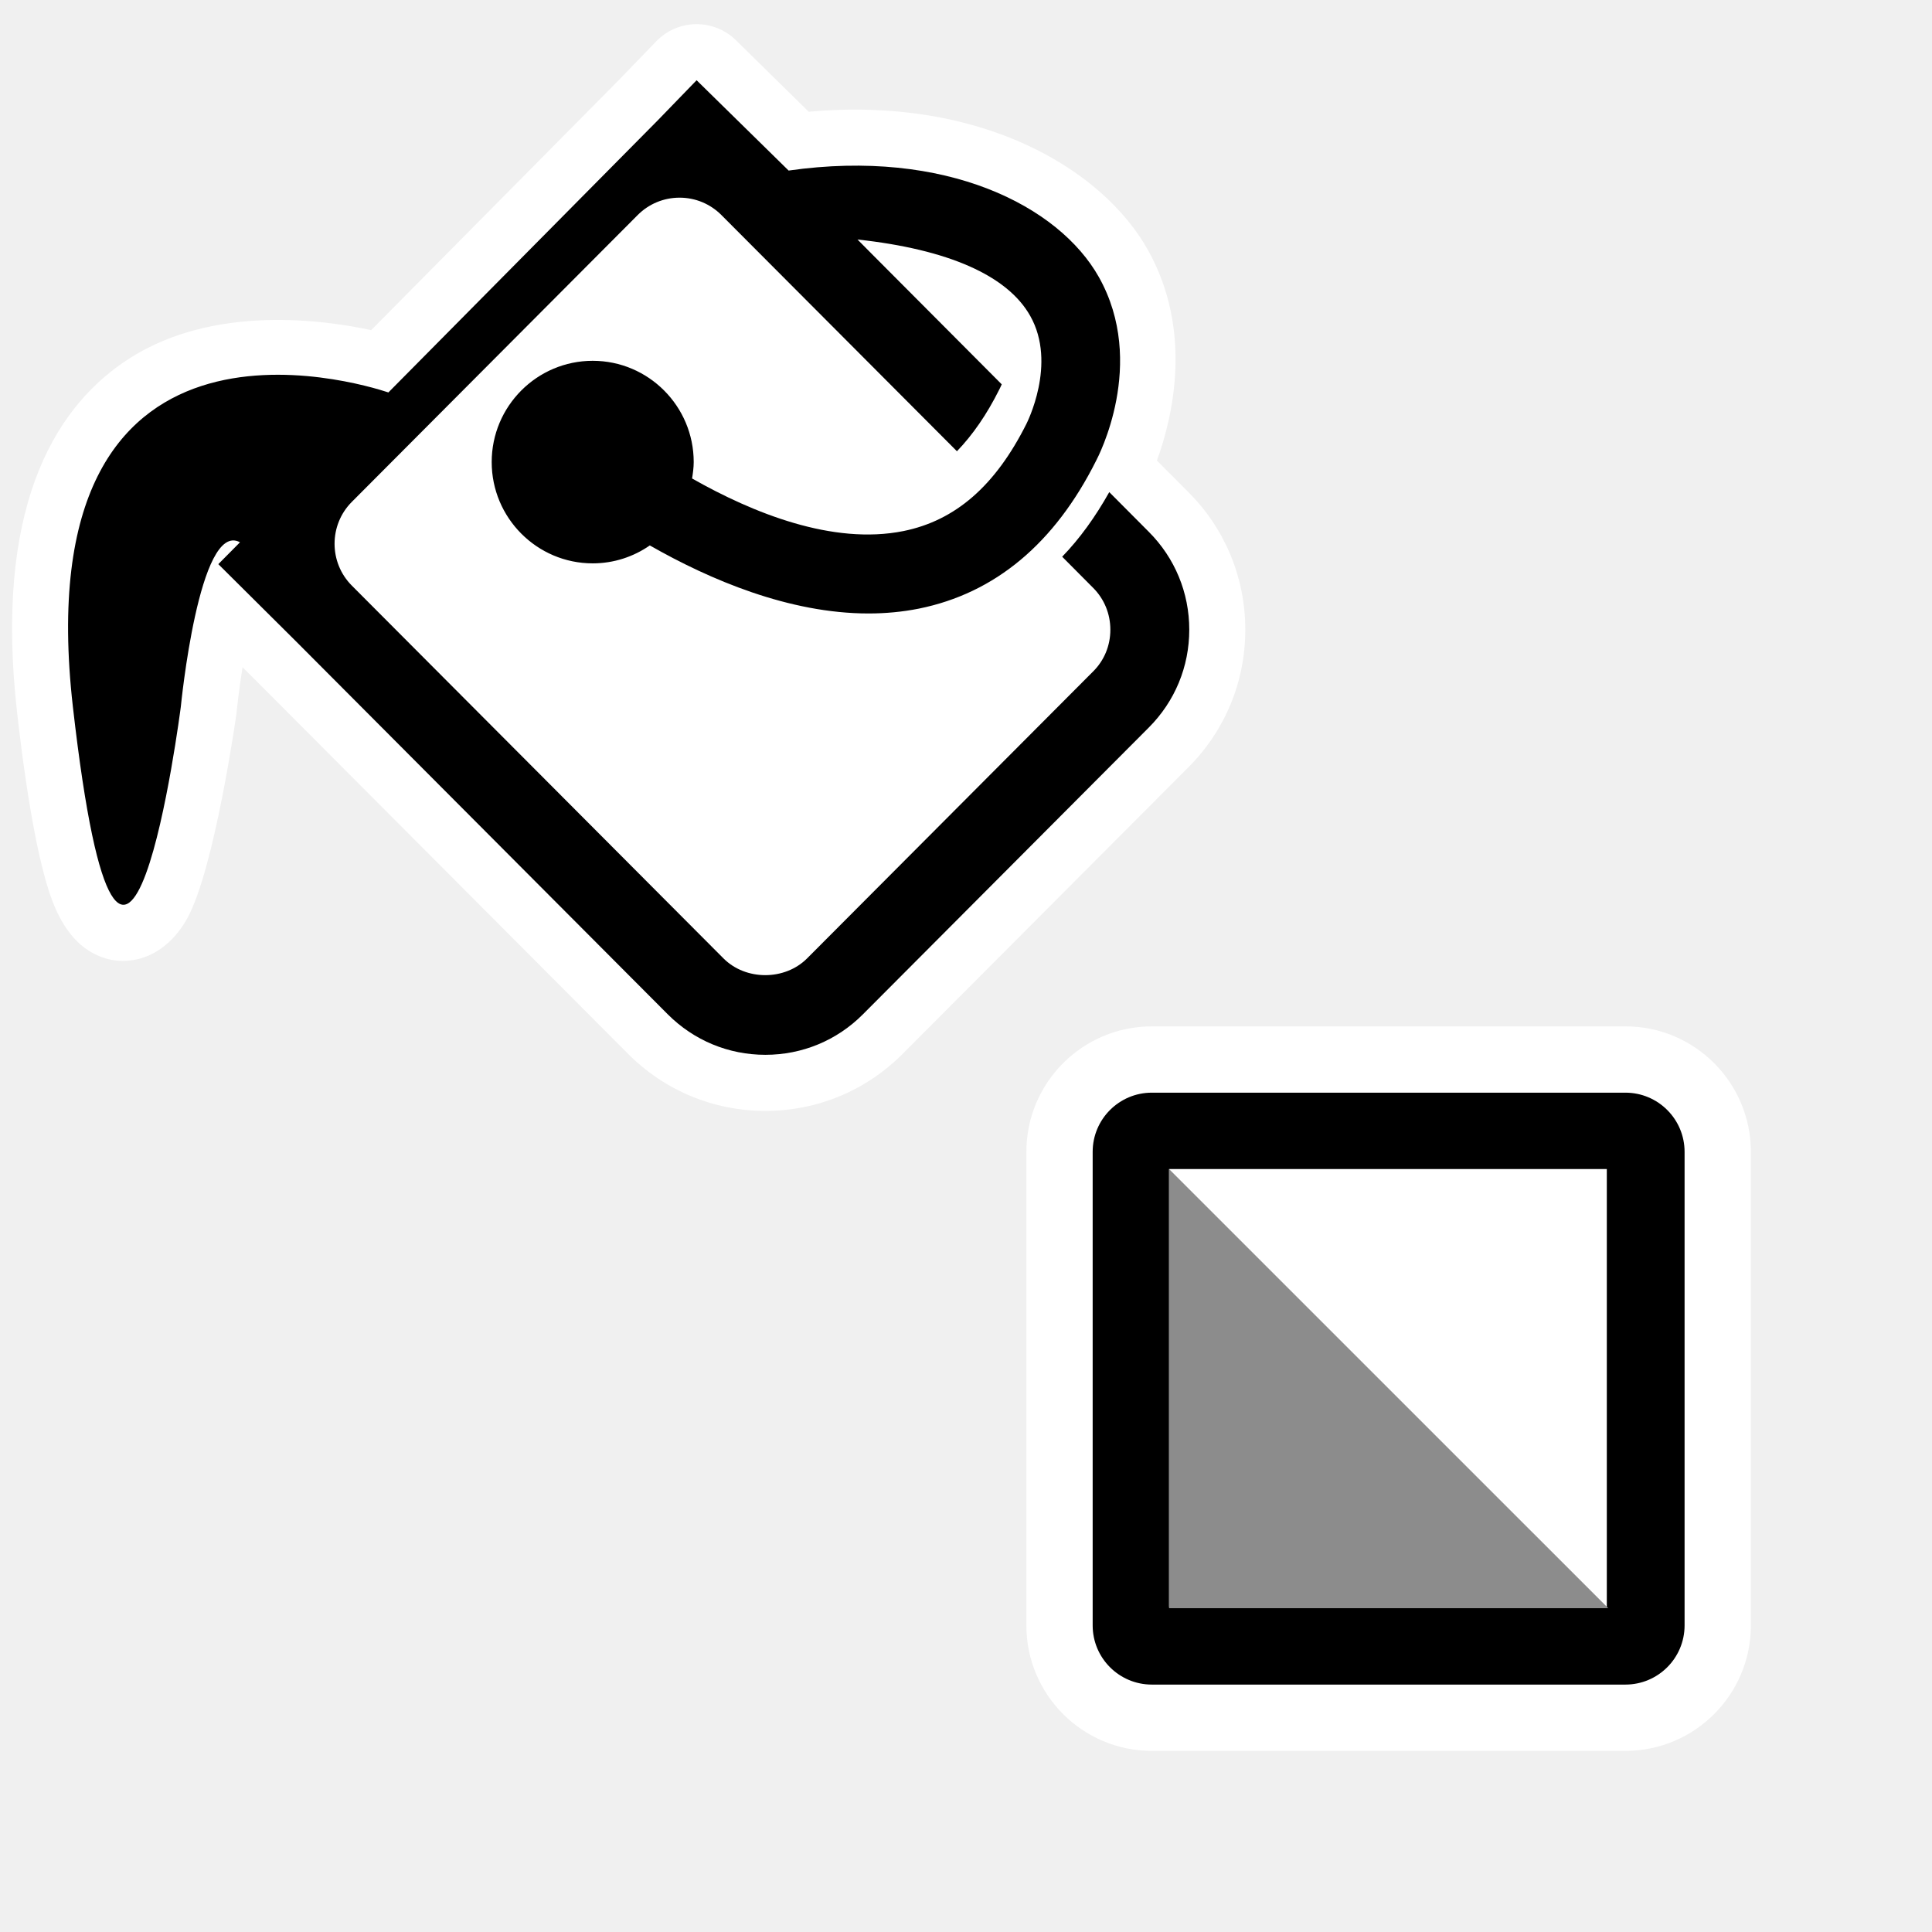
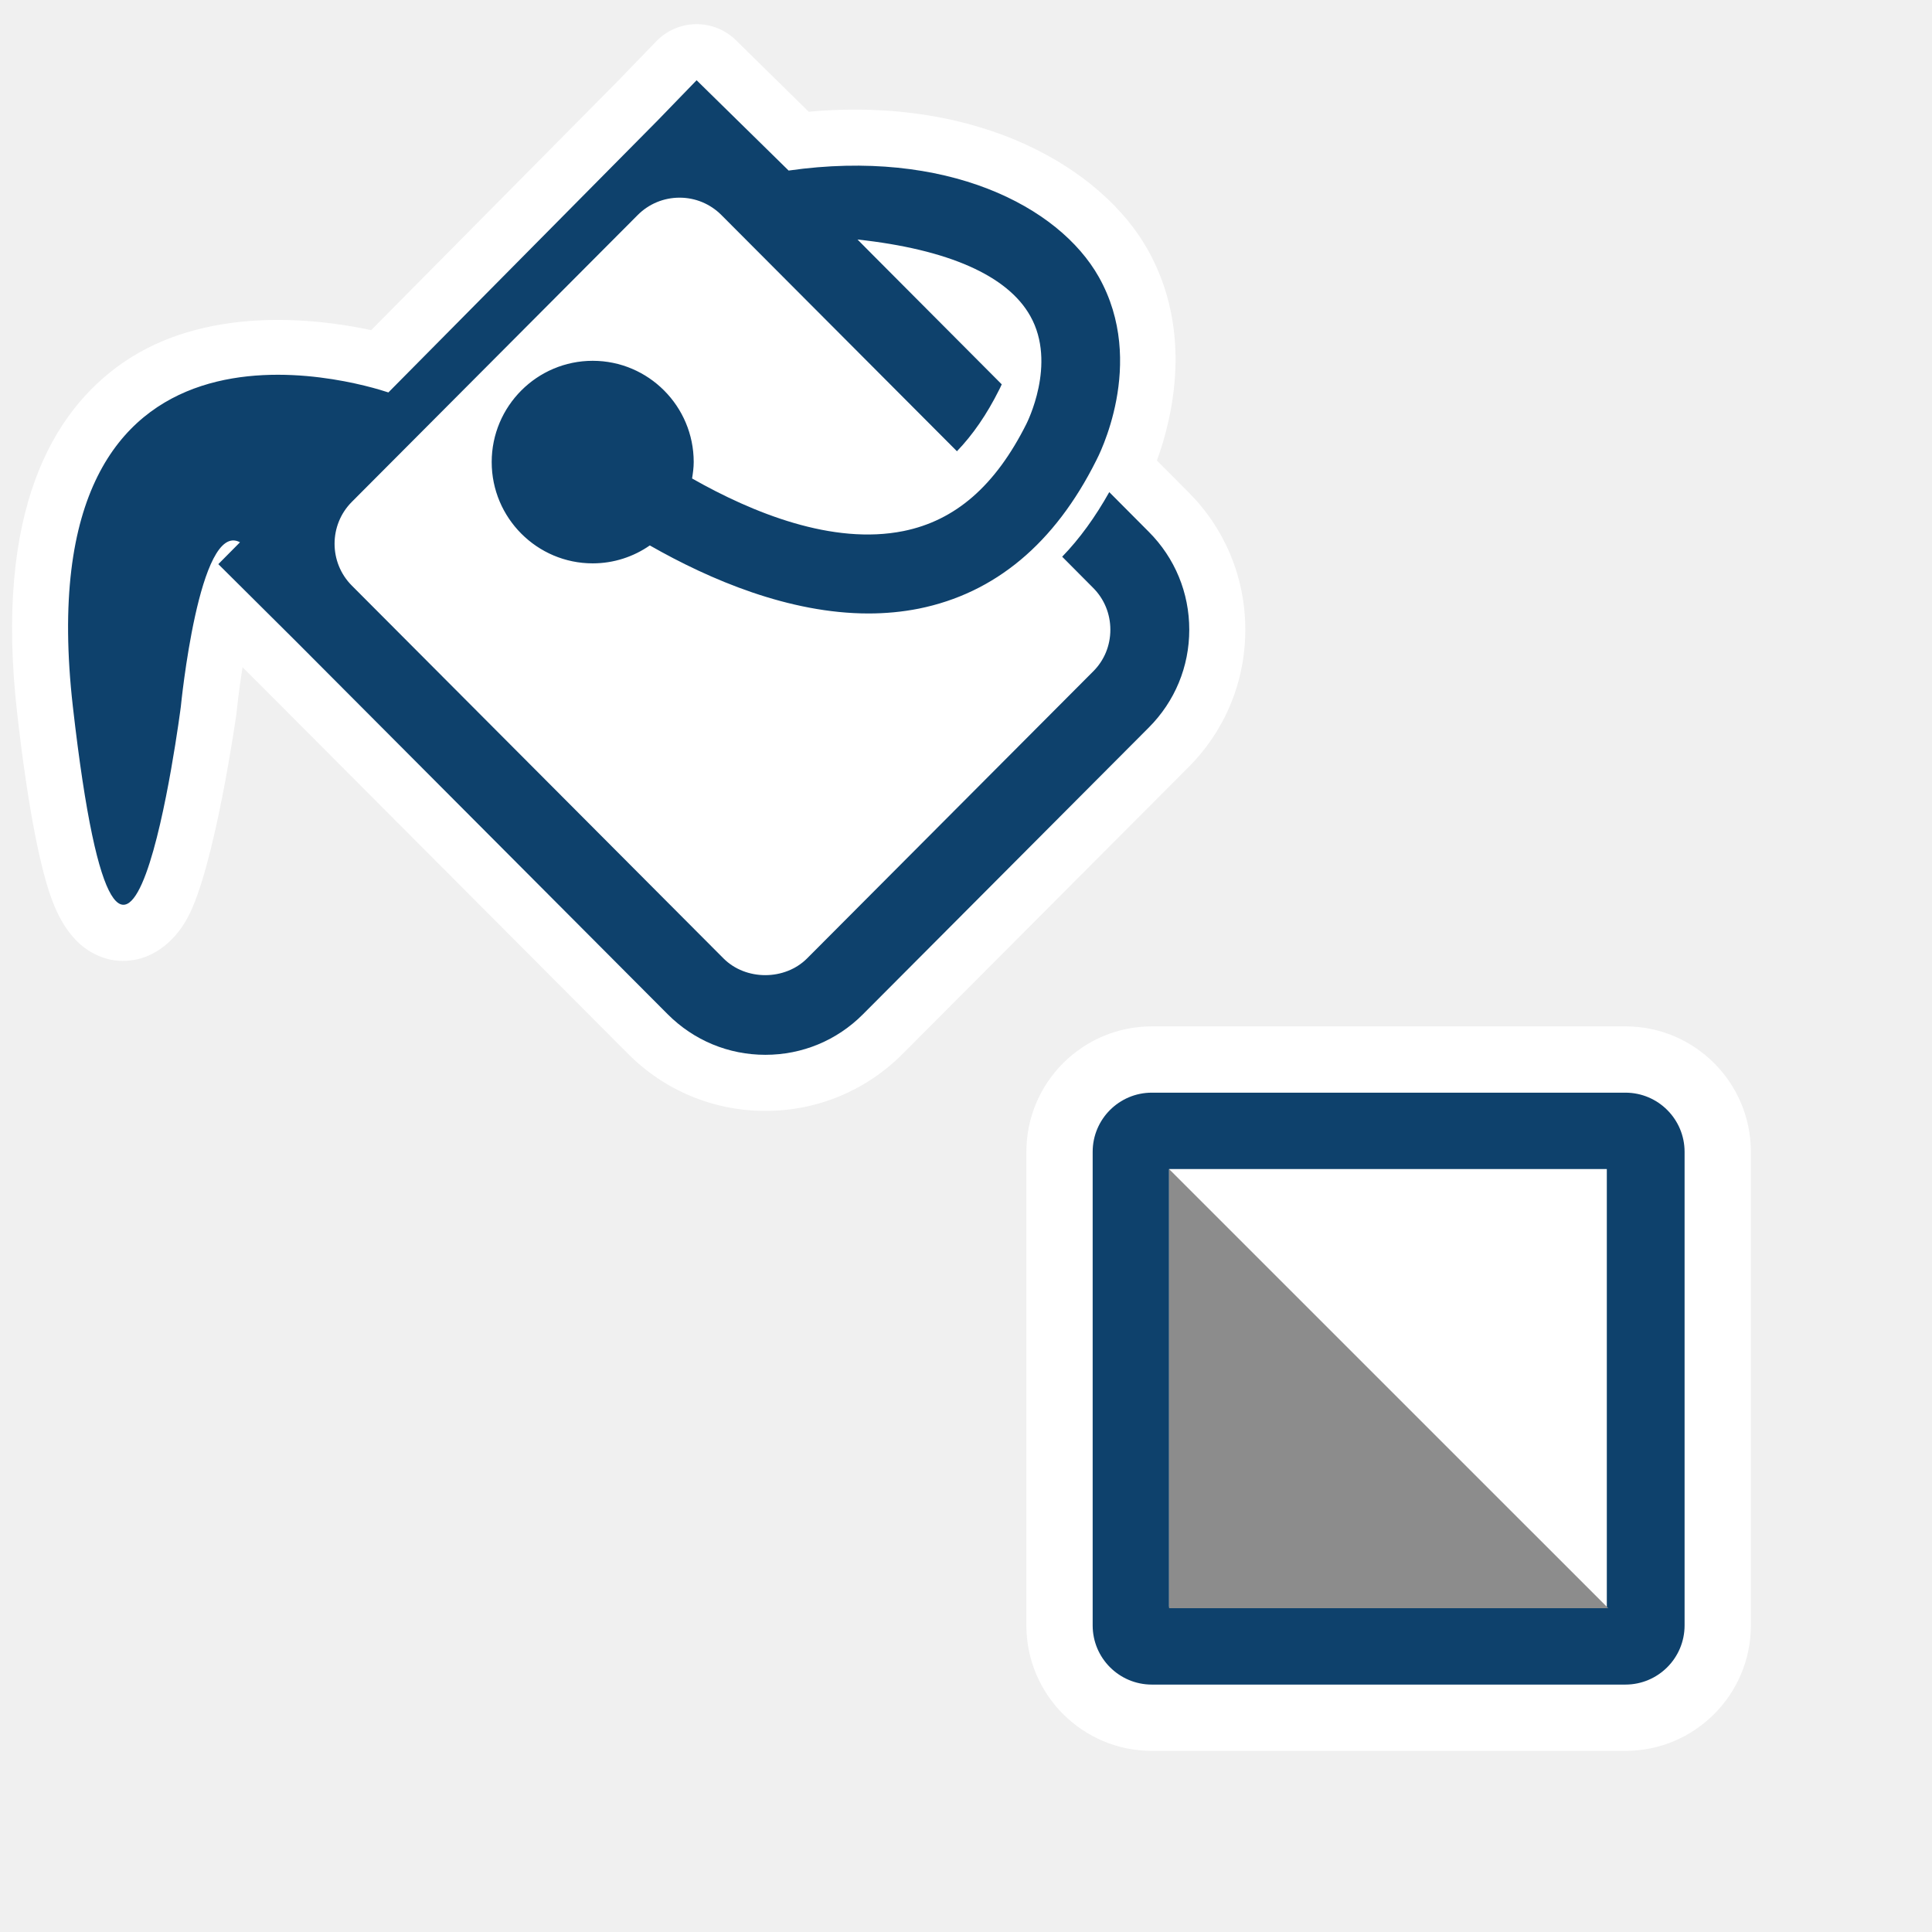
<svg xmlns="http://www.w3.org/2000/svg" width="100%" height="100%" viewBox="0 0 32 32" version="1.1" xml:space="preserve" style="fill-rule:evenodd;clip-rule:evenodd;stroke-linejoin:round;stroke-miterlimit:2;">
  <g id="clean">
-     <path d="M17,19.078L17,26.922C17,28.069 17.931,29 19.078,29L26.922,29C28.069,29 29,28.069 29,26.922L29,19.078C29,17.931 28.069,17 26.922,17L19.078,17C17.931,17 17,17.931 17,19.078Z" style="fill:#ffffff;" />
-     <path d="M18.098,19.078L18.098,26.922C18.098,27.463 18.537,27.902 19.078,27.902L26.922,27.902C27.463,27.902 27.902,27.463 27.902,26.922L27.902,19.078C27.902,18.537 27.463,18.098 26.922,18.098L19.078,18.098C18.537,18.098 18.098,18.537 18.098,19.078ZM20.059,20.059L25.941,20.059L25.941,25.941L20.059,25.941L20.059,20.059Z" style="fill-rule:nonzero;" />
-     <rect x="19.364" y="19.363" width="7.25" height="7.25" style="fill:#ffffff;" />
+     <path d="M17,19.078L17,26.922C17,28.069 17.931,29 19.078,29L26.922,29C28.069,29 29,28.069 29,26.922L29,19.078C29,17.931 28.069,17 26.922,17L19.078,17C17.931,17 17,17.931 17,19.078Z" style="fill:#fff;" />
+     <path d="M18.098,19.078L18.098,26.922C18.098,27.463 18.537,27.902 19.078,27.902L26.922,27.902C27.463,27.902 27.902,27.463 27.902,26.922L27.902,19.078C27.902,18.537 27.463,18.098 26.922,18.098L19.078,18.098C18.537,18.098 18.098,18.537 18.098,19.078ZM20.059,20.059L25.941,20.059L25.941,25.941L20.059,25.941L20.059,20.059Z" style="fill:#0e416c;fill-rule:nonzero;" />
+     <rect x="19.364" y="19.363" width="7.25" height="7.25" style="fill:#fff;" />
    <path d="M26.638,26.637L19.363,19.363L19.363,26.637L26.638,26.637Z" style="fill:#8c8c8c;" />
  </g>
  <g id="paint">
-     <path d="M4.017,11.052L4.251,11.284L10.404,17.456C11.011,18.065 11.82,18.4 12.677,18.4C13.537,18.4 14.342,18.065 14.95,17.456L19.686,12.706C20.292,12.098 20.626,11.29 20.626,10.43C20.626,9.57 20.292,8.761 19.685,8.153L19.162,7.628C19.42,6.922 19.769,5.482 19.009,4.133C18.259,2.8 16.251,1.591 13.395,1.851C13.396,1.851 12.189,0.666 12.189,0.666C12.013,0.493 11.774,0.397 11.527,0.4C11.279,0.403 11.043,0.505 10.871,0.683L10.23,1.346L6.148,5.468C5.211,5.267 3.394,5.064 2.03,6.012C0.87,6.818 -0.096,8.463 0.284,11.81C0.284,11.81 0.284,11.81 0.284,11.81C0.475,13.485 0.685,14.454 0.876,14.944C1.055,15.406 1.292,15.633 1.465,15.743C1.715,15.903 1.967,15.94 2.212,15.901C2.488,15.857 2.847,15.671 3.102,15.21C3.556,14.387 3.916,11.823 3.916,11.823C3.917,11.814 3.918,11.804 3.919,11.795C3.919,11.795 3.951,11.47 4.017,11.052Z" style="fill:#ffffff;" />
-     <path d="M6.433,6.5L10.893,1.995L11.538,1.329L13.062,2.825C15.666,2.453 17.537,3.411 18.2,4.588C19.005,6.018 18.182,7.579 18.157,7.627C17.469,9.002 16.481,9.826 15.218,10.081C14.941,10.136 14.662,10.161 14.385,10.161C13.073,10.161 11.761,9.604 10.763,9.034C10.494,9.221 10.167,9.331 9.817,9.331C8.894,9.331 8.144,8.578 8.144,7.653C8.144,6.728 8.894,5.976 9.817,5.976C10.74,5.976 11.49,6.728 11.49,7.653C11.49,7.745 11.477,7.836 11.463,7.925C12.467,8.495 13.792,9.032 14.964,8.796C15.823,8.622 16.485,8.049 17,7.022C17.004,7.012 17.512,6.026 17.064,5.233C16.687,4.562 15.703,4.13 14.203,3.967L14.436,4.202L16.592,6.366C16.569,6.418 16.552,6.45 16.551,6.452C16.344,6.867 16.11,7.204 15.85,7.474L11.948,3.561C11.763,3.376 11.517,3.274 11.256,3.274C10.995,3.274 10.747,3.376 10.563,3.561L5.828,8.312C5.446,8.694 5.446,9.318 5.828,9.7L11.983,15.874C12.352,16.244 12.998,16.244 13.368,15.874L18.104,11.123C18.29,10.939 18.391,10.693 18.391,10.43C18.391,10.168 18.29,9.92 18.104,9.735L17.593,9.221C17.884,8.921 18.142,8.562 18.373,8.151L19.028,8.809C19.46,9.242 19.698,9.817 19.698,10.43C19.698,11.042 19.46,11.617 19.028,12.05L14.292,16.801C13.861,17.233 13.288,17.471 12.677,17.471C12.067,17.471 11.493,17.233 11.061,16.801L4.907,10.627L3.616,9.344L3.975,8.982C3.297,8.612 2.995,11.705 2.995,11.705C2.995,11.705 2.048,19.087 1.207,11.705C0.403,4.64 5.949,6.339 6.433,6.5Z" style="fill-rule:nonzero;" />
+     <path d="M4.017,11.052L4.251,11.284L10.404,17.456C11.011,18.065 11.82,18.4 12.677,18.4C13.537,18.4 14.342,18.065 14.95,17.456L19.686,12.706C20.292,12.098 20.626,11.29 20.626,10.43C20.626,9.57 20.292,8.761 19.685,8.153L19.162,7.628C19.42,6.922 19.769,5.482 19.009,4.133C18.259,2.8 16.251,1.591 13.395,1.851C13.396,1.851 12.189,0.666 12.189,0.666C12.013,0.493 11.774,0.397 11.527,0.4C11.279,0.403 11.043,0.505 10.871,0.683L10.23,1.346L6.148,5.468C5.211,5.267 3.394,5.064 2.03,6.012C0.87,6.818 -0.096,8.463 0.284,11.81C0.284,11.81 0.284,11.81 0.284,11.81C0.475,13.485 0.685,14.454 0.876,14.944C1.055,15.406 1.292,15.633 1.465,15.743C1.715,15.903 1.967,15.94 2.212,15.901C2.488,15.857 2.847,15.671 3.102,15.21C3.556,14.387 3.916,11.823 3.916,11.823C3.917,11.814 3.918,11.804 3.919,11.795C3.919,11.795 3.951,11.47 4.017,11.052Z" style="fill:#fff;" />
+     <path d="M6.433,6.5L10.893,1.995L11.538,1.329L13.062,2.825C15.666,2.453 17.537,3.411 18.2,4.588C19.005,6.018 18.182,7.579 18.157,7.627C17.469,9.002 16.481,9.826 15.218,10.081C14.941,10.136 14.662,10.161 14.385,10.161C13.073,10.161 11.761,9.604 10.763,9.034C10.494,9.221 10.167,9.331 9.817,9.331C8.894,9.331 8.144,8.578 8.144,7.653C8.144,6.728 8.894,5.976 9.817,5.976C10.74,5.976 11.49,6.728 11.49,7.653C11.49,7.745 11.477,7.836 11.463,7.925C12.467,8.495 13.792,9.032 14.964,8.796C15.823,8.622 16.485,8.049 17,7.022C17.004,7.012 17.512,6.026 17.064,5.233C16.687,4.562 15.703,4.13 14.203,3.967L14.436,4.202L16.592,6.366C16.569,6.418 16.552,6.45 16.551,6.452C16.344,6.867 16.11,7.204 15.85,7.474L11.948,3.561C11.763,3.376 11.517,3.274 11.256,3.274C10.995,3.274 10.747,3.376 10.563,3.561L5.828,8.312C5.446,8.694 5.446,9.318 5.828,9.7L11.983,15.874C12.352,16.244 12.998,16.244 13.368,15.874L18.104,11.123C18.29,10.939 18.391,10.693 18.391,10.43C18.391,10.168 18.29,9.92 18.104,9.735L17.593,9.221C17.884,8.921 18.142,8.562 18.373,8.151L19.028,8.809C19.46,9.242 19.698,9.817 19.698,10.43C19.698,11.042 19.46,11.617 19.028,12.05L14.292,16.801C13.861,17.233 13.288,17.471 12.677,17.471C12.067,17.471 11.493,17.233 11.061,16.801L4.907,10.627L3.616,9.344L3.975,8.982C3.297,8.612 2.995,11.705 2.995,11.705C2.995,11.705 2.048,19.087 1.207,11.705C0.403,4.64 5.949,6.339 6.433,6.5Z" style="fill:#0e416c;fill-rule:nonzero;" />
  </g>
</svg>
